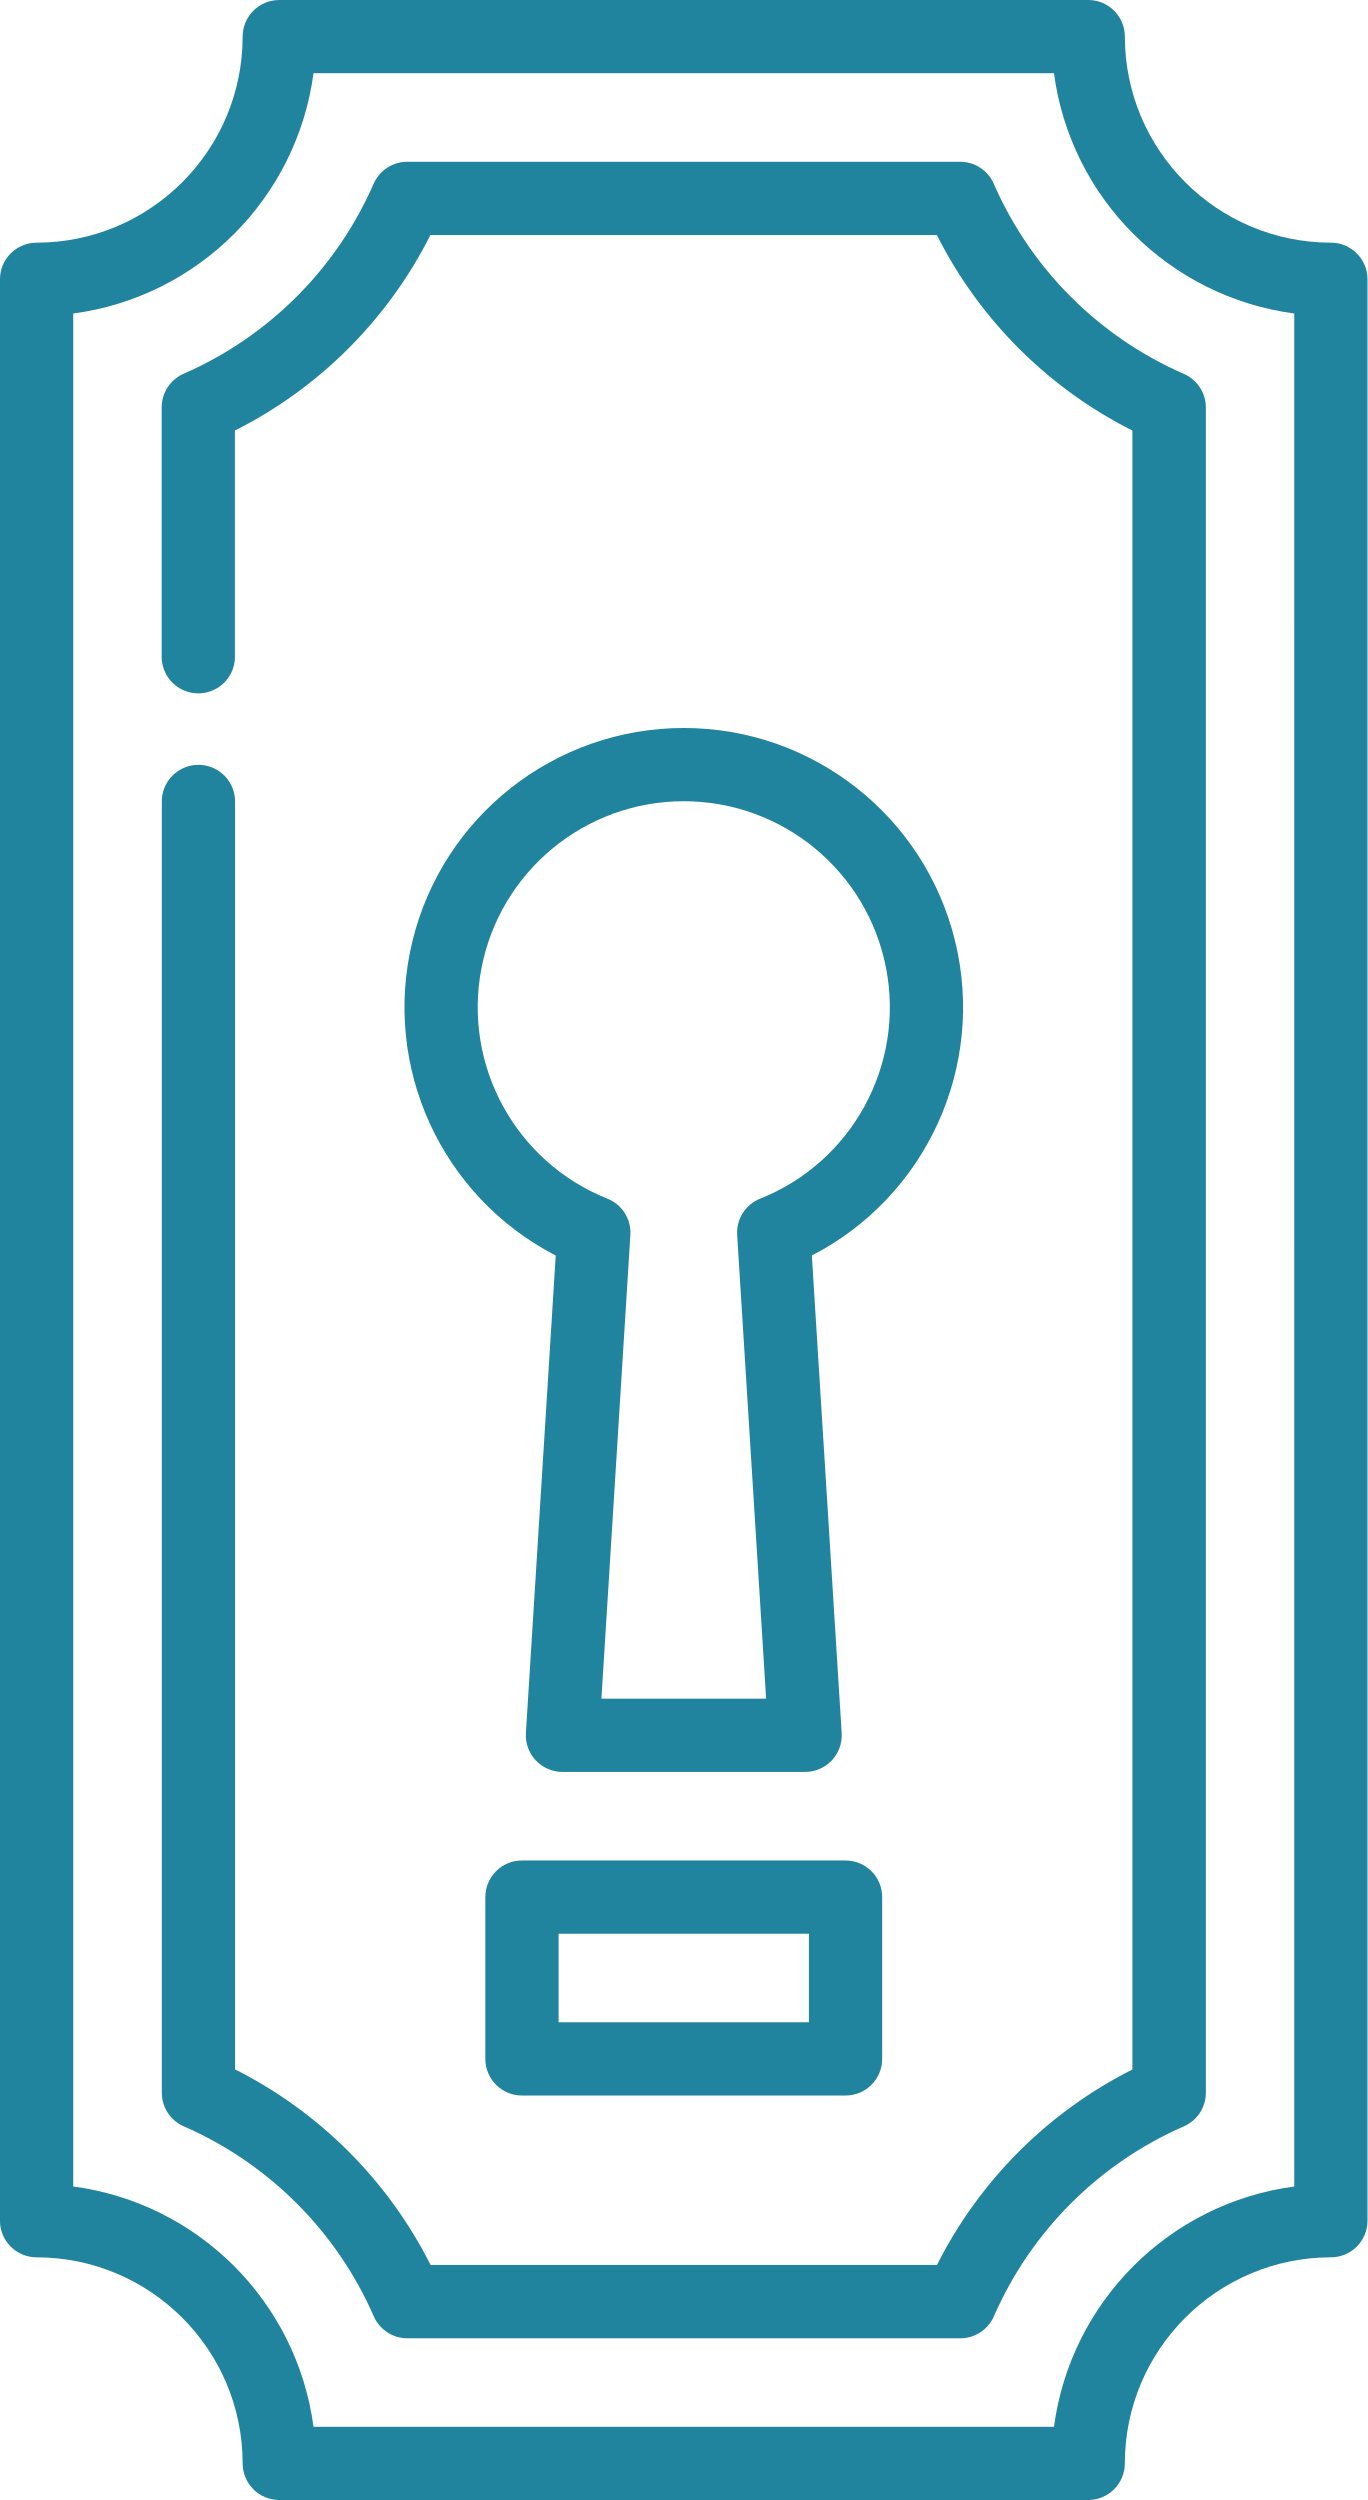
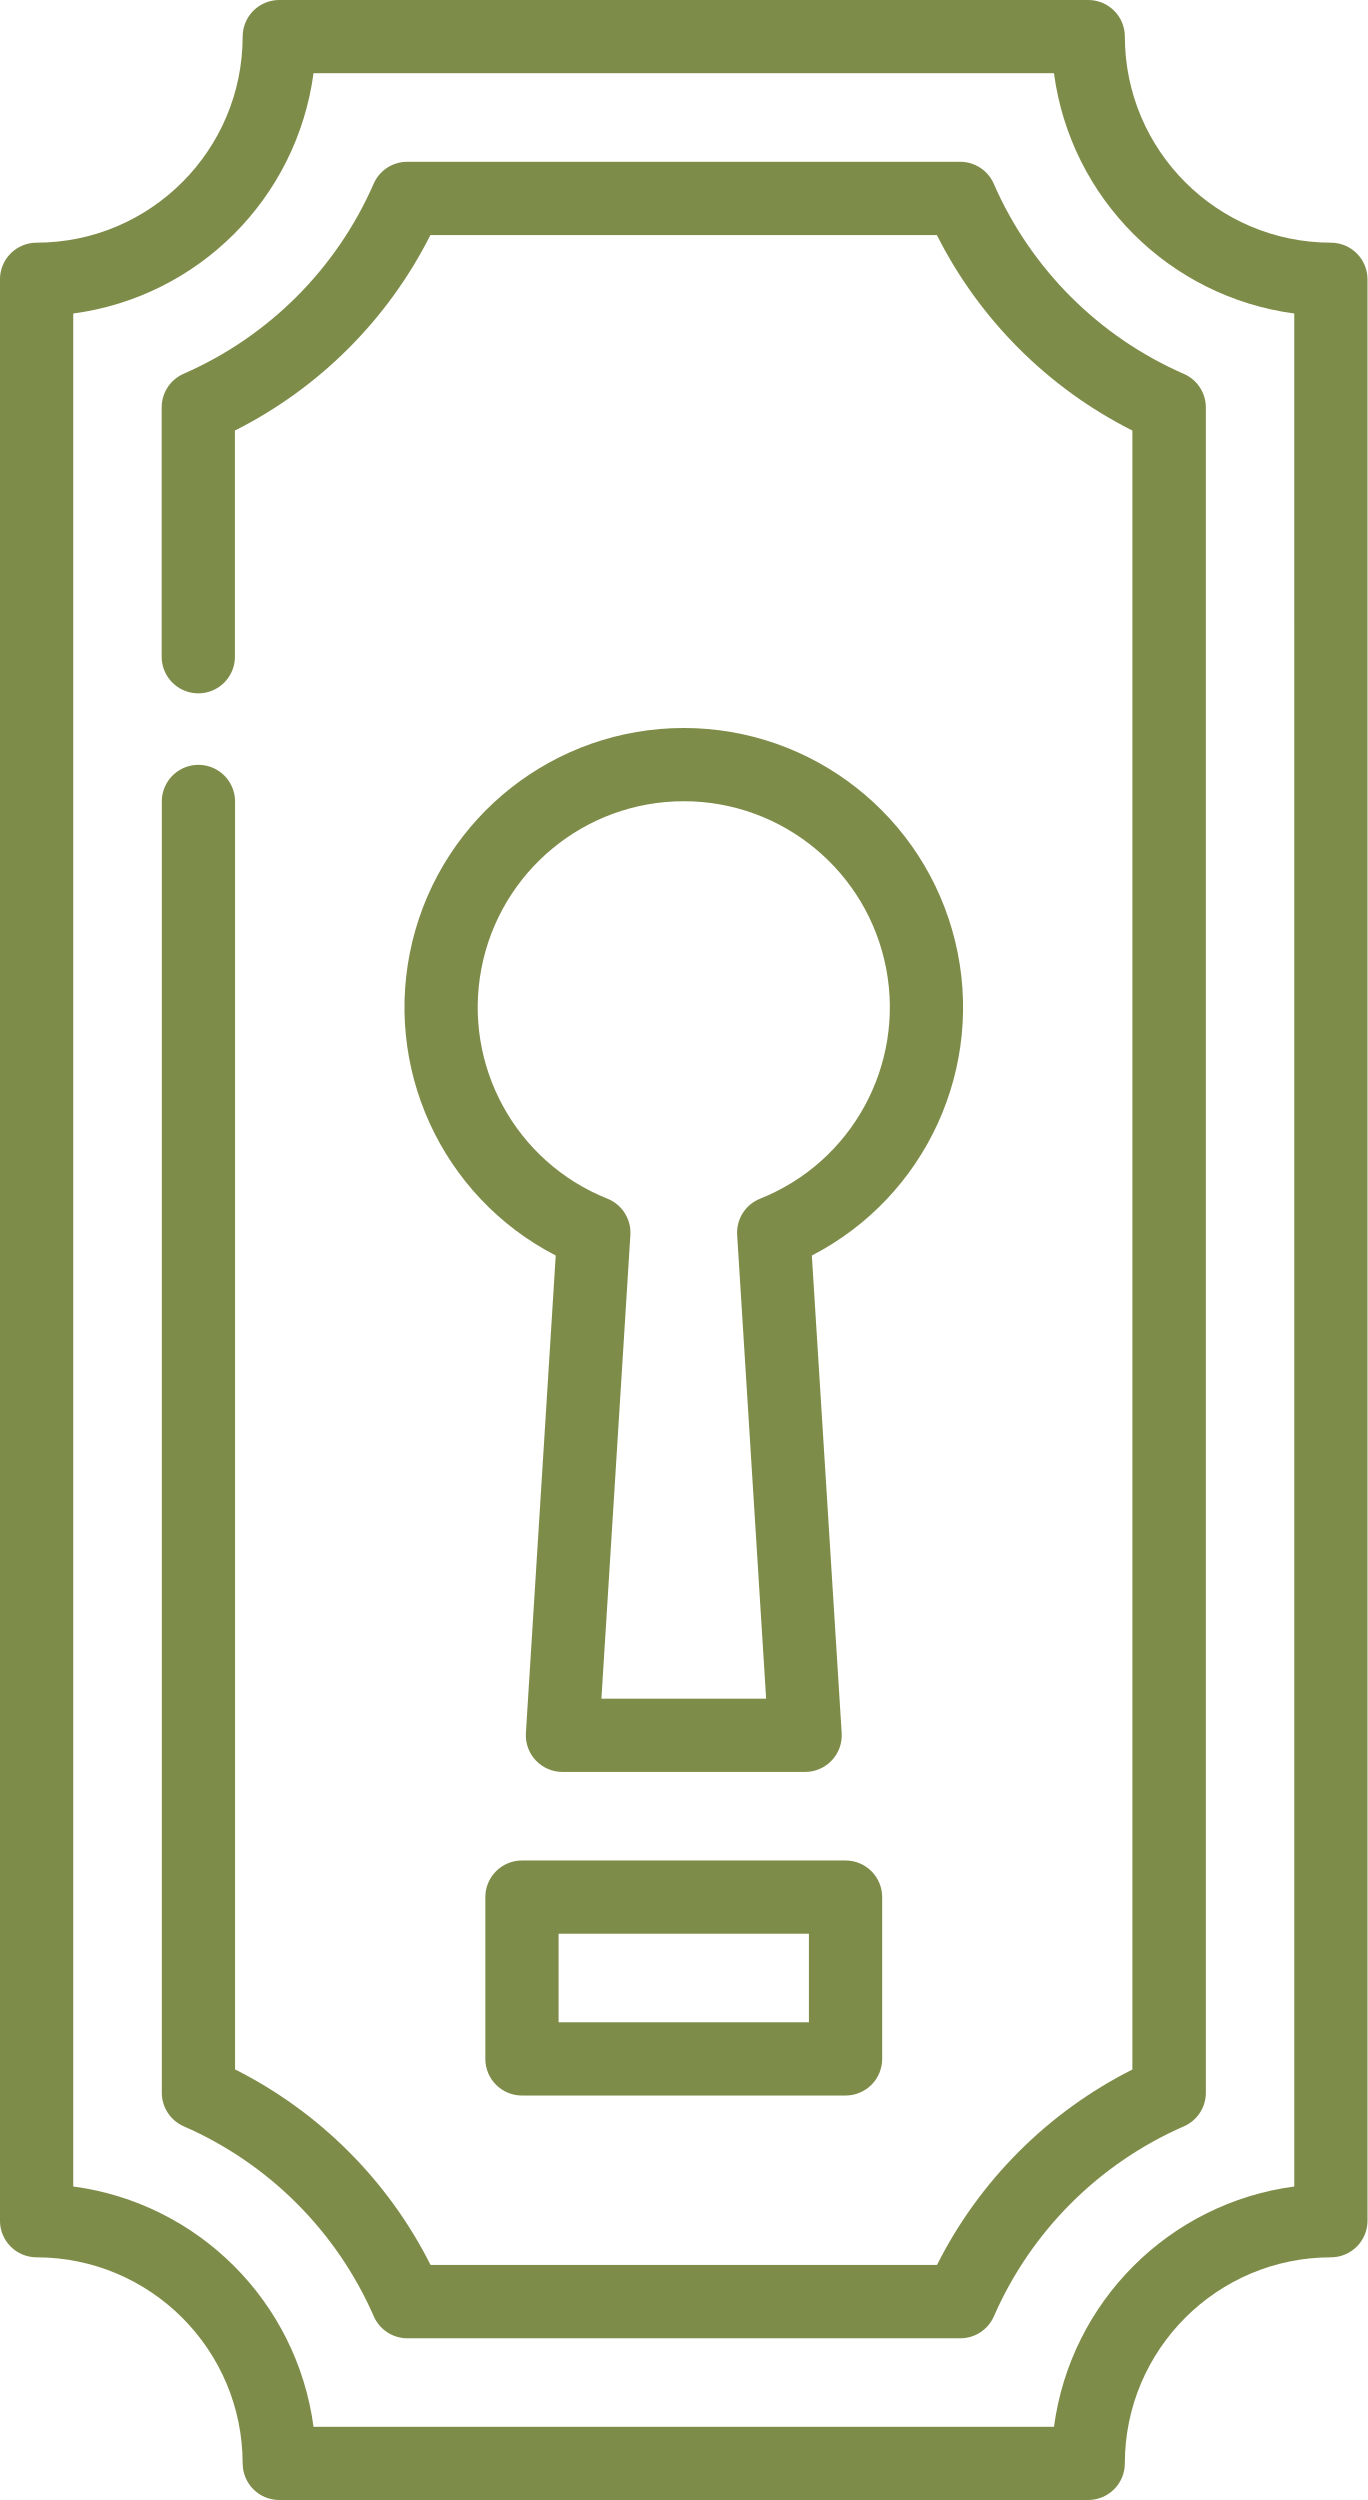
<svg xmlns="http://www.w3.org/2000/svg" width="51.932" height="94.939" viewBox="0 0 51.932 94.939">
  <g transform="translate(-115.966)">
    <g transform="translate(115.966)">
-       <path d="M166.508,9.216a7.834,7.834,0,0,1-7.825-7.825A1.391,1.391,0,0,0,157.292,0H126.572a1.39,1.39,0,0,0-1.391,1.391,7.834,7.834,0,0,1-7.825,7.825,1.39,1.39,0,0,0-1.391,1.391V84.332a1.39,1.39,0,0,0,1.391,1.391,7.834,7.834,0,0,1,7.825,7.825,1.39,1.39,0,0,0,1.391,1.391h30.719a1.391,1.391,0,0,0,1.391-1.391,7.834,7.834,0,0,1,7.825-7.825,1.39,1.39,0,0,0,1.391-1.391V10.606A1.391,1.391,0,0,0,166.508,9.216Zm-1.391,73.817a10.629,10.629,0,0,0-9.125,9.125H127.872a10.629,10.629,0,0,0-9.125-9.125V11.906a10.629,10.629,0,0,0,9.125-9.125h28.119a10.629,10.629,0,0,0,9.125,9.125Z" transform="translate(-115.966)" fill="#20849e" />
-       <path d="M180.694,33.966a1.391,1.391,0,0,0-1.274-.833h-21a1.391,1.391,0,0,0-1.274.833,13.984,13.984,0,0,1-7.217,7.217,1.391,1.391,0,0,0-.833,1.274v9.434a1.391,1.391,0,1,0,2.781,0V43.339a16.746,16.746,0,0,0,7.424-7.424h19.233a16.748,16.748,0,0,0,7.425,7.425v62.24A16.745,16.745,0,0,0,178.539,113H159.306a16.746,16.746,0,0,0-7.424-7.424V57.463a1.391,1.391,0,1,0-2.781,0v49a1.391,1.391,0,0,0,.833,1.274,13.984,13.984,0,0,1,7.217,7.217,1.391,1.391,0,0,0,1.274.833h21a1.391,1.391,0,0,0,1.274-.833,13.984,13.984,0,0,1,7.217-7.217,1.391,1.391,0,0,0,.833-1.274v-64a1.391,1.391,0,0,0-.833-1.274A13.985,13.985,0,0,1,180.694,33.966Z" transform="translate(-142.956 -26.989)" fill="#20849e" />
-       <path d="M229.045,381.029H216.757a1.391,1.391,0,0,0-1.391,1.391v6.144a1.391,1.391,0,0,0,1.391,1.391h12.288a1.39,1.39,0,0,0,1.391-1.391V382.42A1.391,1.391,0,0,0,229.045,381.029Zm-1.391,6.144h-9.506V383.81h9.506Z" transform="translate(-196.935 -310.376)" fill="#20849e" />
-       <path d="M209.408,149.1a10.607,10.607,0,0,0-4.862,20.033l-1.133,18.134a1.391,1.391,0,0,0,1.388,1.477h9.216a1.391,1.391,0,0,0,1.388-1.477l-1.133-18.134a10.607,10.607,0,0,0-4.863-20.033Zm2.9,17.874a1.391,1.391,0,0,0-.872,1.378l1.1,17.61h-6.255l1.1-17.61a1.391,1.391,0,0,0-.872-1.378,7.825,7.825,0,1,1,5.8,0Z" transform="translate(-183.442 -121.454)" fill="#20849e" />
+       <path d="M166.508,9.216a7.834,7.834,0,0,1-7.825-7.825A1.391,1.391,0,0,0,157.292,0H126.572a1.39,1.39,0,0,0-1.391,1.391,7.834,7.834,0,0,1-7.825,7.825,1.39,1.39,0,0,0-1.391,1.391V84.332a1.39,1.39,0,0,0,1.391,1.391,7.834,7.834,0,0,1,7.825,7.825,1.39,1.39,0,0,0,1.391,1.391h30.719a1.391,1.391,0,0,0,1.391-1.391,7.834,7.834,0,0,1,7.825-7.825,1.39,1.39,0,0,0,1.391-1.391V10.606A1.391,1.391,0,0,0,166.508,9.216Zm-1.391,73.817a10.629,10.629,0,0,0-9.125,9.125H127.872a10.629,10.629,0,0,0-9.125-9.125V11.906a10.629,10.629,0,0,0,9.125-9.125h28.119a10.629,10.629,0,0,0,9.125,9.125Z" transform="translate(-115.966)" fill="#7d8c48" />
+       <path d="M180.694,33.966a1.391,1.391,0,0,0-1.274-.833h-21a1.391,1.391,0,0,0-1.274.833,13.984,13.984,0,0,1-7.217,7.217,1.391,1.391,0,0,0-.833,1.274v9.434a1.391,1.391,0,1,0,2.781,0V43.339a16.746,16.746,0,0,0,7.424-7.424h19.233a16.748,16.748,0,0,0,7.425,7.425v62.24A16.745,16.745,0,0,0,178.539,113H159.306a16.746,16.746,0,0,0-7.424-7.424V57.463a1.391,1.391,0,1,0-2.781,0v49a1.391,1.391,0,0,0,.833,1.274,13.984,13.984,0,0,1,7.217,7.217,1.391,1.391,0,0,0,1.274.833h21a1.391,1.391,0,0,0,1.274-.833,13.984,13.984,0,0,1,7.217-7.217,1.391,1.391,0,0,0,.833-1.274v-64a1.391,1.391,0,0,0-.833-1.274A13.985,13.985,0,0,1,180.694,33.966Z" transform="translate(-142.956 -26.989)" fill="#7d8c48" />
+       <path d="M229.045,381.029H216.757a1.391,1.391,0,0,0-1.391,1.391v6.144a1.391,1.391,0,0,0,1.391,1.391h12.288a1.39,1.39,0,0,0,1.391-1.391V382.42A1.391,1.391,0,0,0,229.045,381.029Zm-1.391,6.144h-9.506V383.81h9.506Z" transform="translate(-196.935 -310.376)" fill="#7d8c48" />
+       <path d="M209.408,149.1a10.607,10.607,0,0,0-4.862,20.033l-1.133,18.134a1.391,1.391,0,0,0,1.388,1.477h9.216a1.391,1.391,0,0,0,1.388-1.477l-1.133-18.134a10.607,10.607,0,0,0-4.863-20.033Zm2.9,17.874a1.391,1.391,0,0,0-.872,1.378l1.1,17.61h-6.255l1.1-17.61a1.391,1.391,0,0,0-.872-1.378,7.825,7.825,0,1,1,5.8,0Z" transform="translate(-183.442 -121.454)" fill="#7d8c48" />
    </g>
  </g>
</svg>
